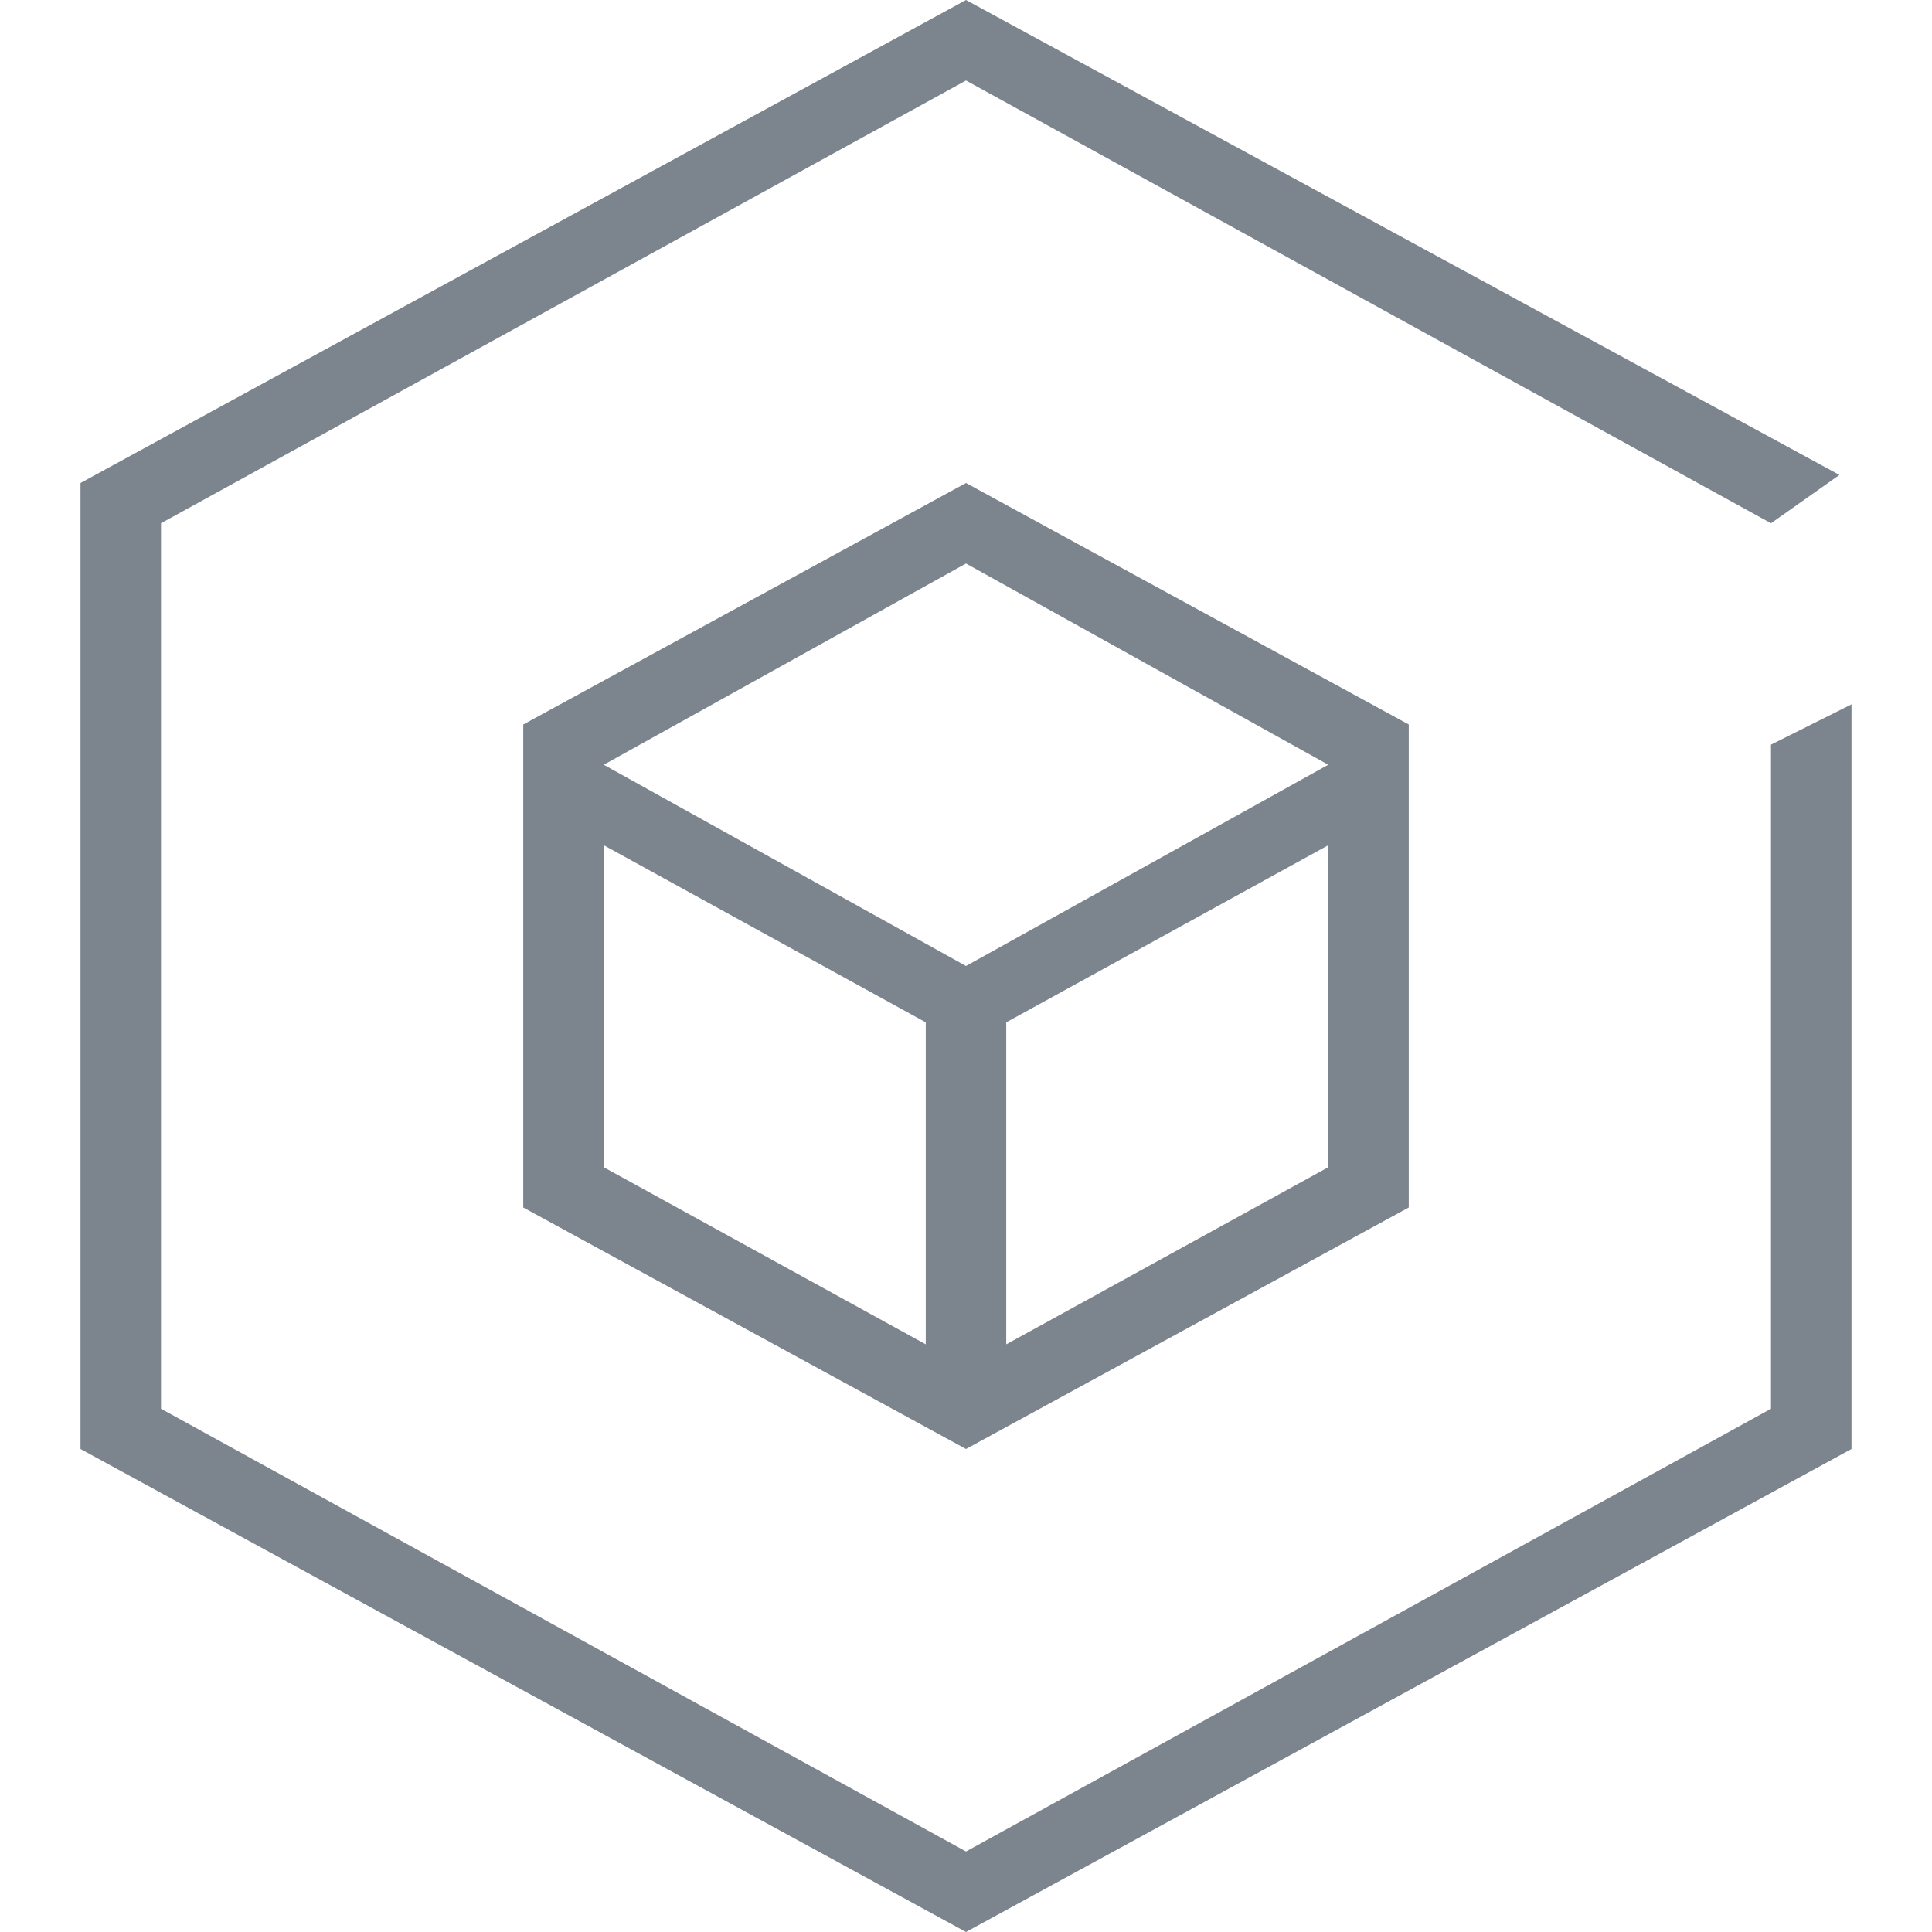
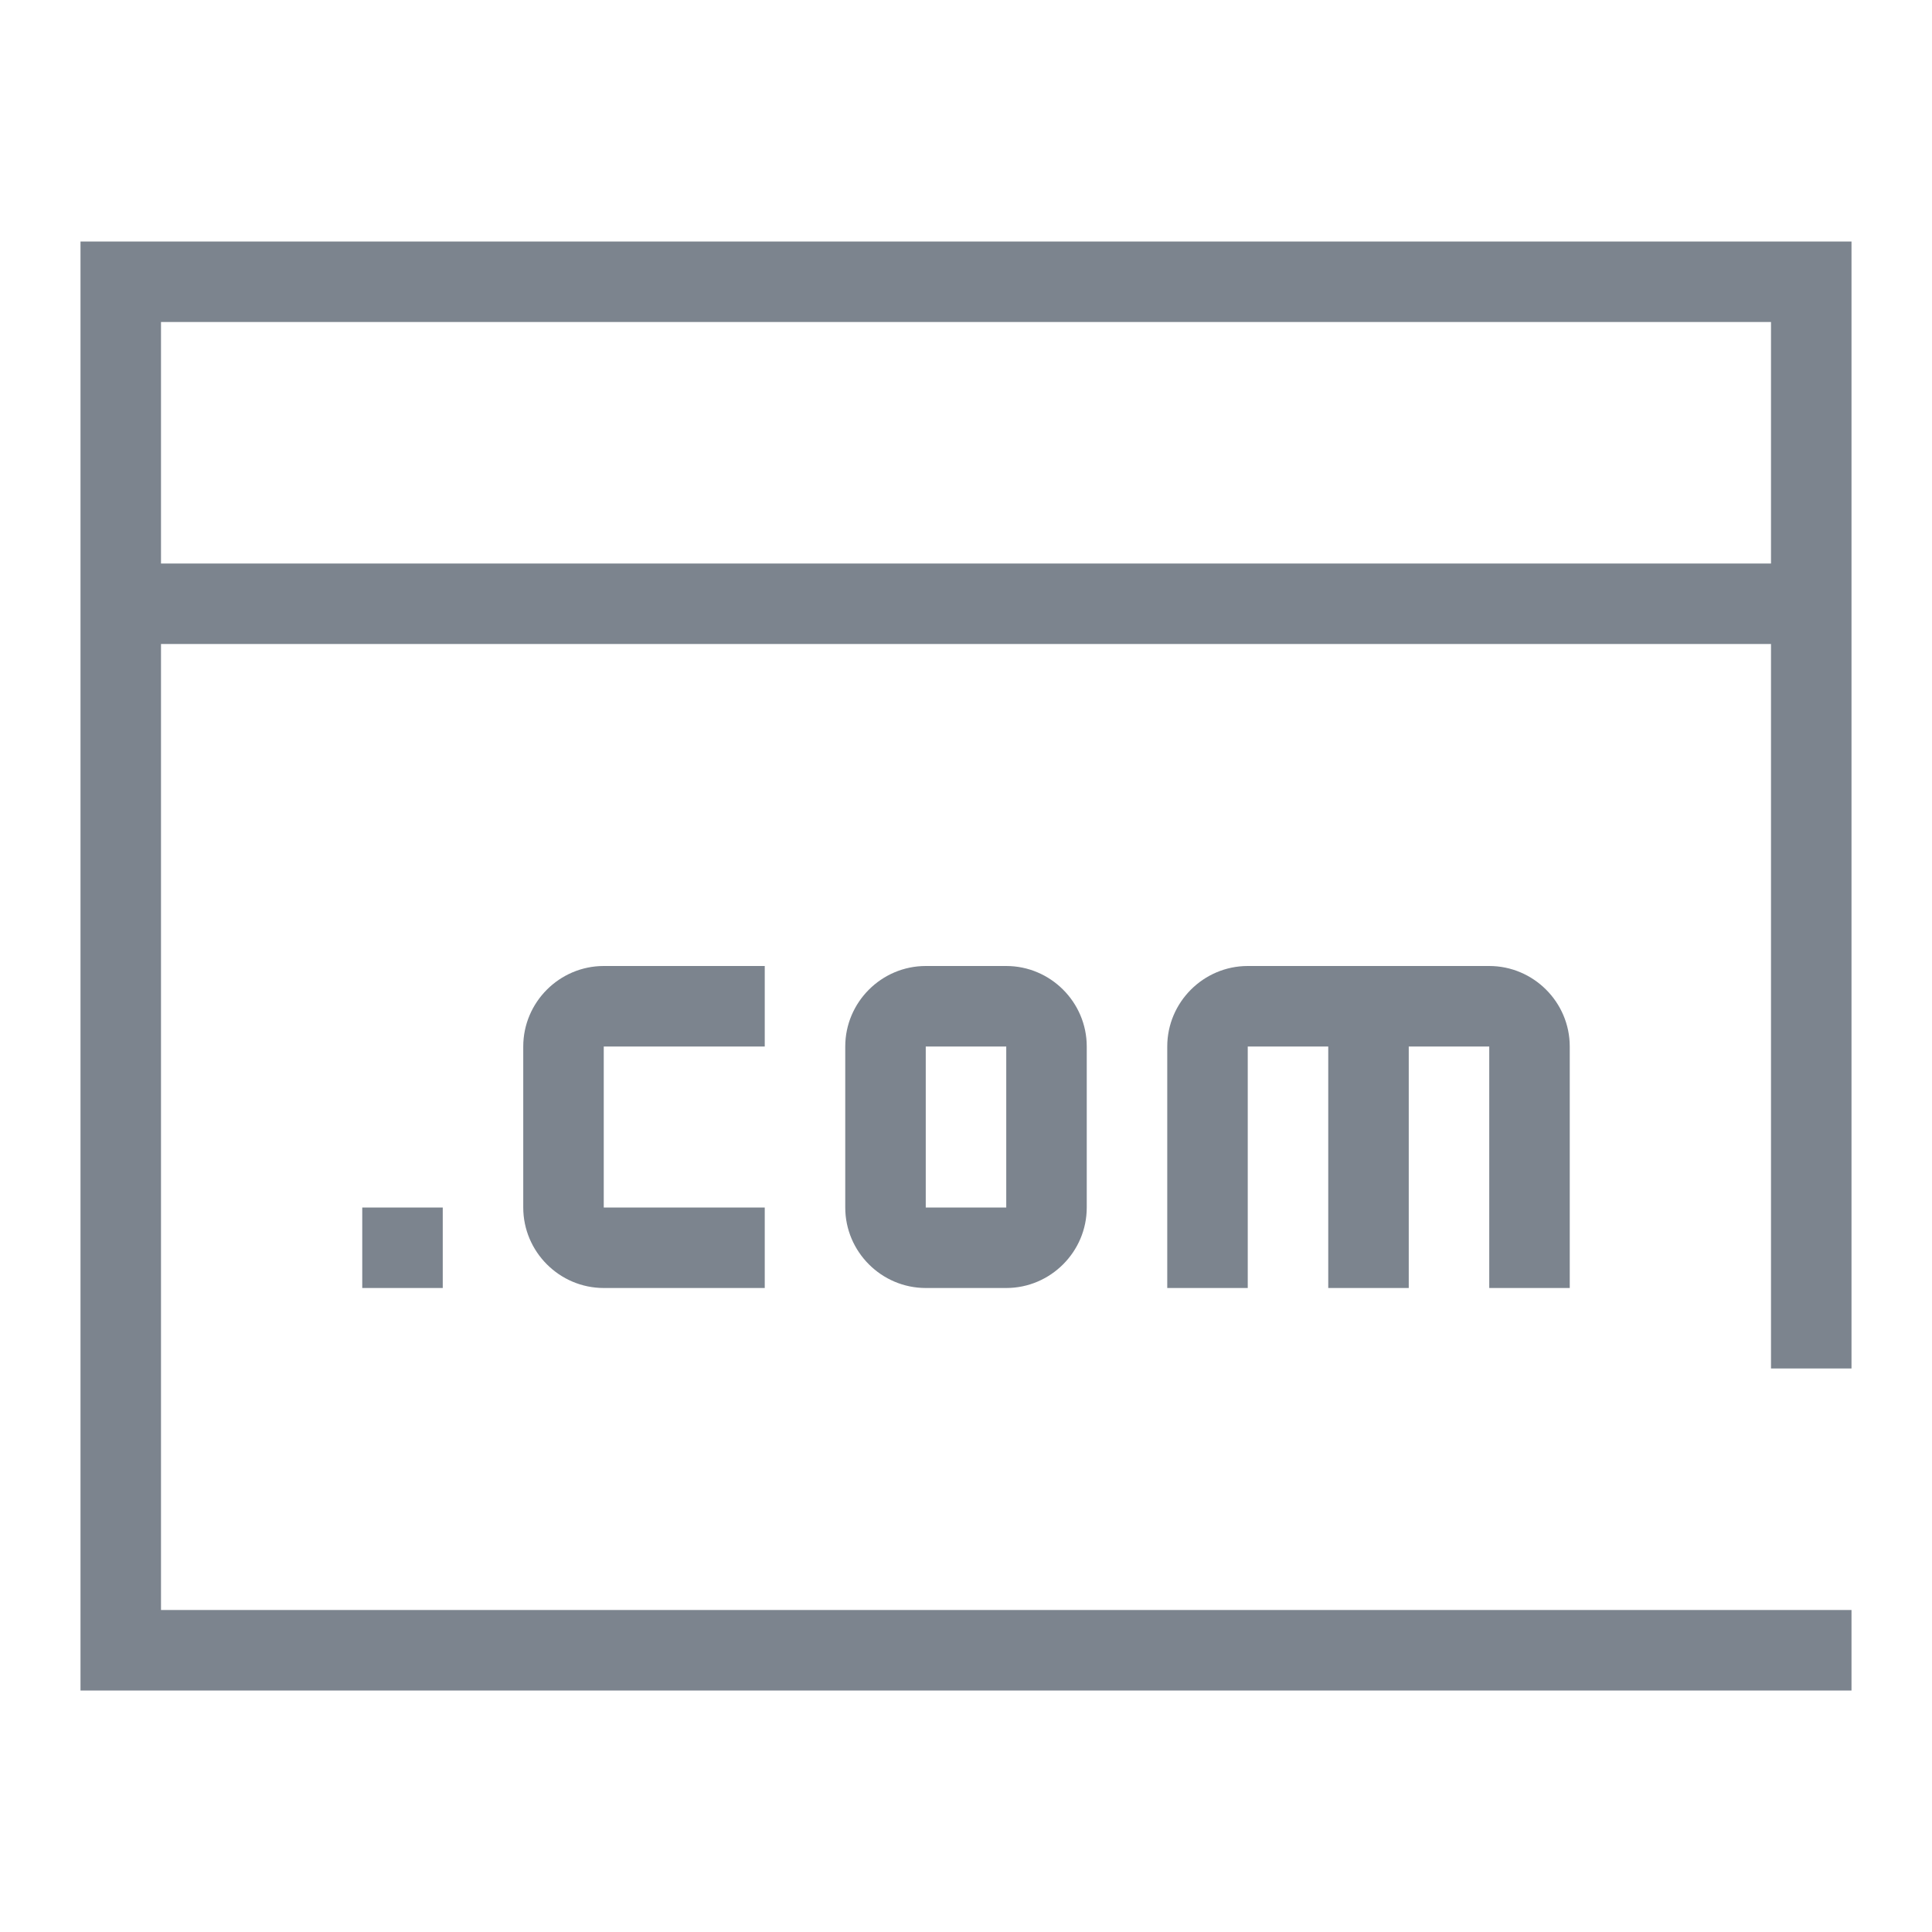
<svg xmlns="http://www.w3.org/2000/svg" version="1.1" id="图层_1" x="0px" y="0px" viewBox="0 0 48 48" style="enable-background:new 0 0 48 48;" xml:space="preserve">
  <style type="text/css">
	.st0{fill:#7C848E;}
</style>
-   <g>
-     <g>
-       <path class="st0" d="M13,18v12l11,6l11-6V18l-11-6L13,18z M23,33.4L15,29v-8l8,4.4V33.4z M33,29l-8,4.4v-8l8-4.4V29z M24,24l-9-5    l9-5l9,5L24,24z M44,18.5V35L24,46L4,35V13L24,2l20,11l1.7-1.2L24,0L2,12v24l22,12l22-12V17.5L44,18.5z" />
+   <g id="XMLID_2_">
+     <g id="XMLID_118_">
+       <path id="XMLID_119_" class="st0" d="M46,34V6H2v36h44v-2H4V16h40v18H46z M4,14V8h40v6H4z M39,32v-6h0c0-1.1-0.9-2-2-2h-6v0    c-1.1,0-2,0.9-2,2h0v6h2v-6h2v6h2v-6h2v6H39z M27,26c0-1.1-0.9-2-2-2h-2v0c-1.1,0-2,0.9-2,2h0v4h0c0,1.1,0.9,2,2,2v0h2    c1.1,0,2-0.9,2-2h0L27,26L27,26z M25,30h-2v-4h2V30z M19,26v-2h-4v0c-1.1,0-2,0.9-2,2h0v4h0c0,1.1,0.9,2,2,2v0h4v-2h-4v-4H19z     M11,32v-2H9v2H11z" />
    </g>
  </g>
</svg>
